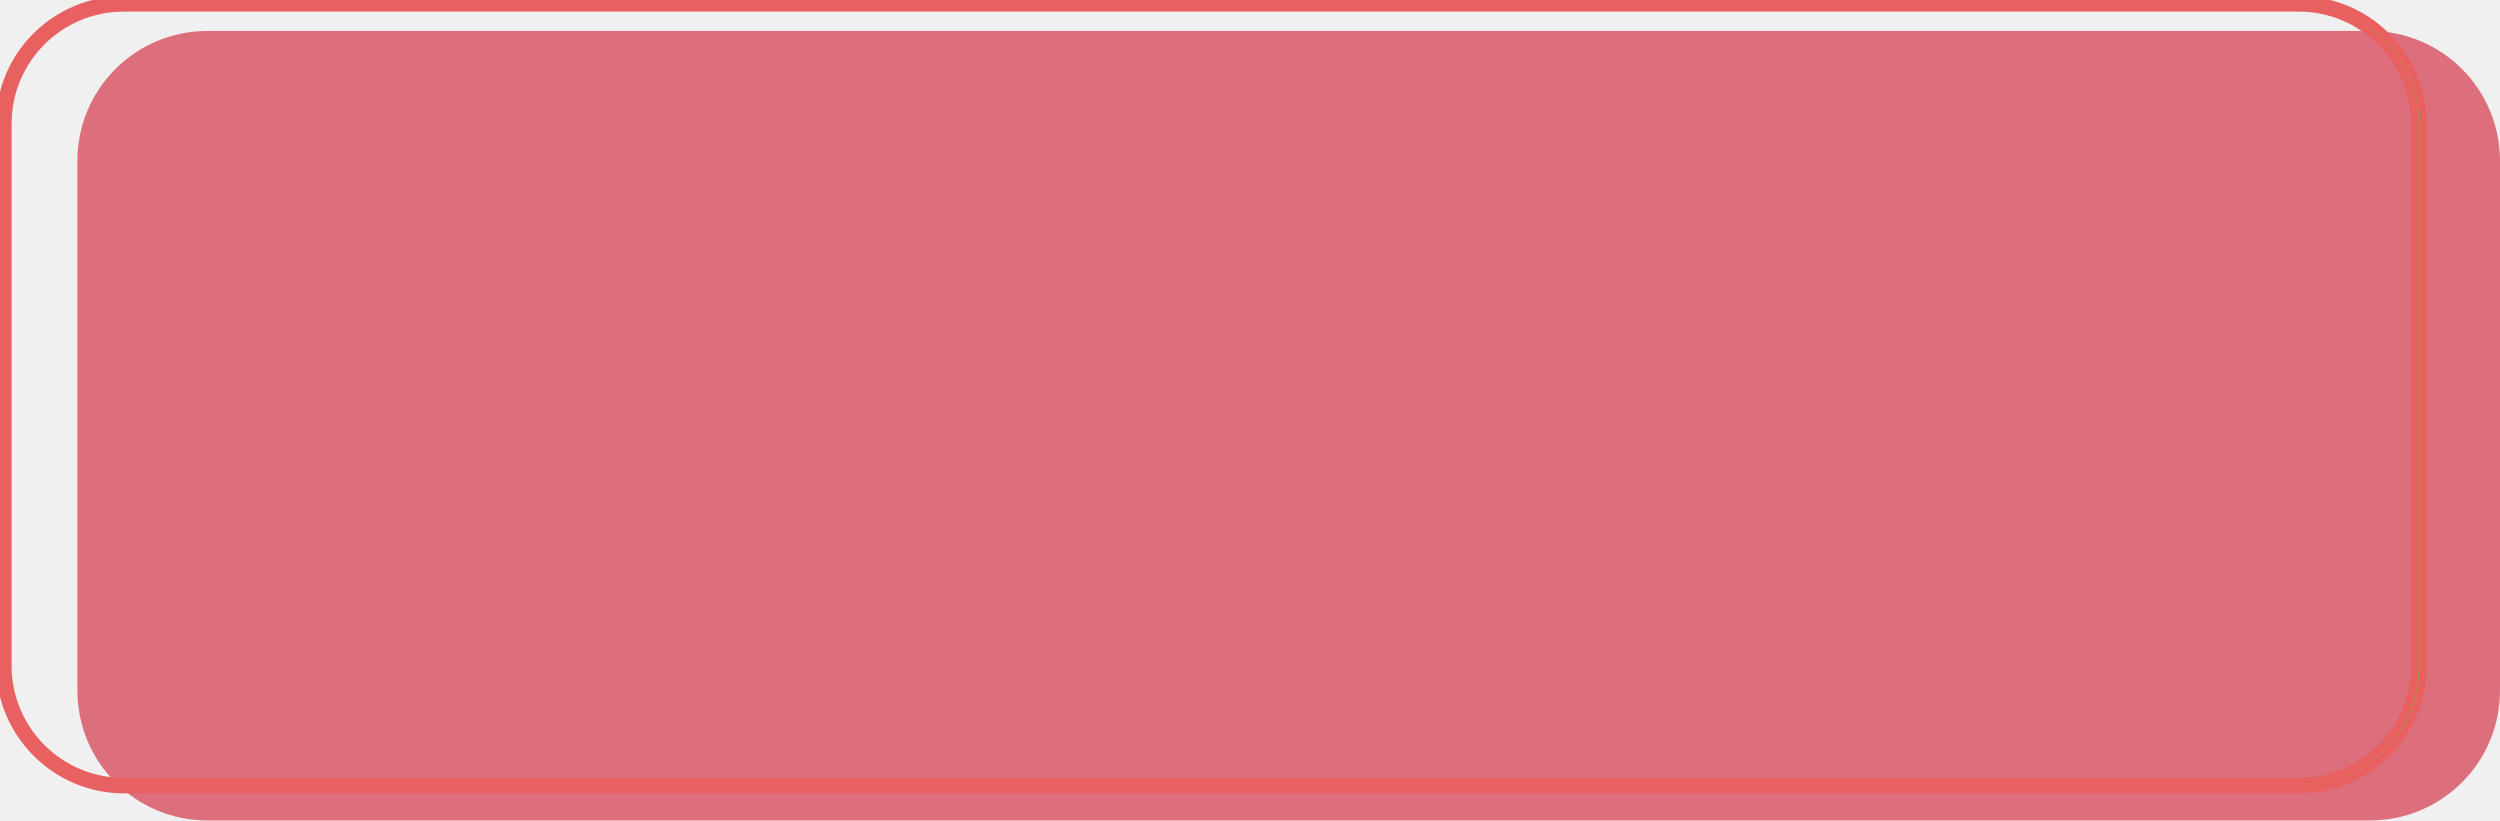
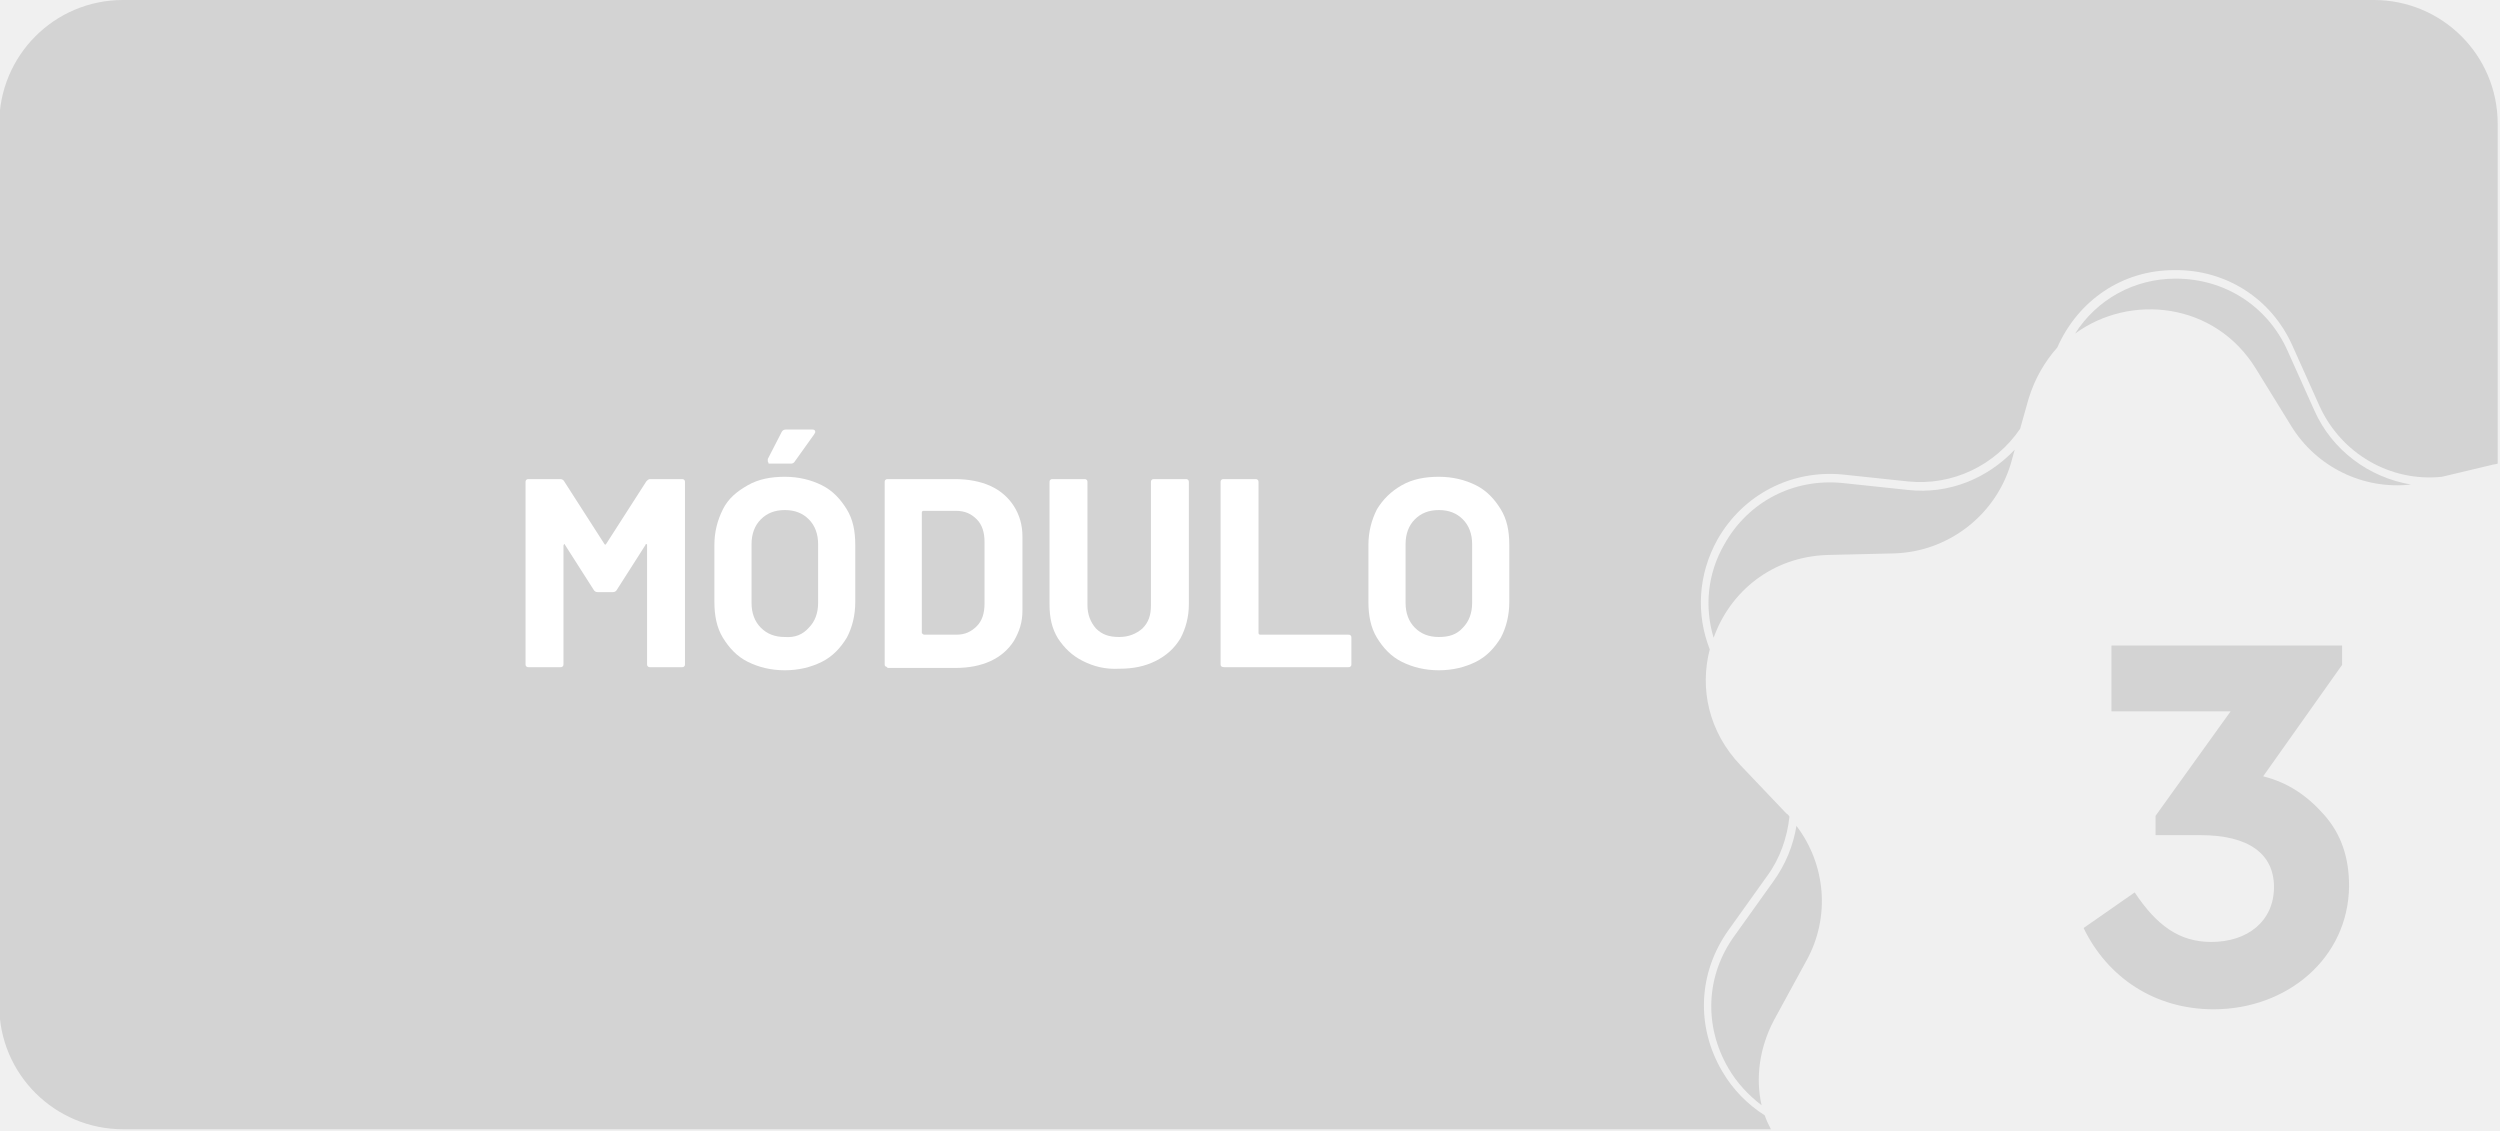
- <svg xmlns="http://www.w3.org/2000/svg" version="1.1" id="Layer_1" x="0px" y="0px" viewBox="0 0 323 106" style="enable-background:new 0 0 323 106;" xml:space="preserve">
+ <svg xmlns="http://www.w3.org/2000/svg" version="1.1" id="Layer_1" x="0px" y="0px" viewBox="0 0 323 146" style="enable-background:new 0 0 323 146;" xml:space="preserve">
  <style type="text/css">
- 	.st0{fill:#DD6F7C;}
- 	.st1{fill:#99A843;stroke:#E86060;stroke-miterlimit:10;}
+ 	.st0{fill:#D3D3D3;}
+ 	.st1{fill:none;}
+ 	.st2{fill:#FFFFFF;}
</style>
-   <g id="EstudoConteudo">
-     <path class="st0" d="M26.8,4h279.4c9.3,0,16.8,7.5,16.8,16.8v68.4c0,9.3-7.5,16.8-16.8,16.8H26.8C17.5,106,10,98.5,10,89.2V20.8   C10,11.5,17.5,4,26.8,4z" />
-     <path class="st1" d="M297,1c8.3,0,15,6.8,15,15V86c0,8.3-6.7,15-15,15H16c-8.3,0-15-6.7-15-15V16C1,7.7,7.7,1,16,1H297 M297,0H16   C7.2,0,0,7.1,0,15.9C0,16,0,16,0,16V86c0,8.8,7.2,16,16,16c0,0,0,0,0.1,0h281c8.8,0,16-7.2,16-16V16C313,7.2,305.9,0,297,0   C297,0,297,0,297,0z" />
+   <g id="Layer_3">
+     <g id="BotaoM1_00000077283695563017279830000016908361949696868775_">
+       <g>
+         <path class="st0" d="M244.7,71.5c7-0.2,13.1-4.9,15.1-11.6l0.5-1.8c-3.5,3.7-8.5,5.8-13.8,5.2l-8.5-0.9     c-6.3-0.6-12.1,2.4-15.2,7.9c-2.2,3.8-2.6,8.1-1.4,12.1c2.1-5.9,7.5-10.5,14.8-10.7L244.7,71.5z" />
+       </g>
+       <g>
+         <path class="st0" d="M228,144.1c-2.2-1.4-4.1-3.3-5.5-5.7c-3.4-5.8-3.1-12.7,0.8-18.2l5-7c1.7-2.3,2.6-5,2.9-7.7     c-0.1-0.1-0.2-0.3-0.4-0.4l-5.9-6.2c-4.2-4.4-5.3-10-4-15c-1.8-4.6-1.5-9.7,1-14.2c3.3-5.8,9.5-9,16.1-8.4l8.5,0.9     c5.8,0.6,11.3-2.1,14.5-6.8l1.1-3.9c0.8-2.6,2.1-4.8,3.7-6.6c2.7-6.1,8.4-10,15.1-10c6.7-0.1,12.6,3.7,15.3,9.8l3.5,7.8     c2.8,6.1,9.1,9.8,15.8,9.1l6.3-1.5c0.3-0.1,0.6-0.1,0.9-0.2V16c0-8.9-7.2-16-16-16H15.9C7,0-0.1,7.2-0.1,16v113.9     c0,8.9,7.2,16,16,16h212.9C228.5,145.3,228.2,144.7,228,144.1z" />
+       </g>
+       <g>
+         <path class="st0" d="M233.4,124.1c3.1-5.6,2.5-12.4-1.3-17.4c-0.4,2.5-1.4,5-3,7.2l-5,7c-3.7,5.1-4,11.6-0.8,17.1     c1.1,1.9,2.6,3.5,4.3,4.8c-0.8-3.5-0.3-7.4,1.6-11L233.4,124.1z" />
+       </g>
+       <g>
+         <path class="st0" d="M291.5,47.7L296,55c3.3,5.4,9.4,8.3,15.5,7.6c-5.4-0.9-10.2-4.4-12.5-9.6l-3.5-7.8     c-2.6-5.7-8.1-9.2-14.4-9.2c-5.4,0-10.2,2.7-13,7.1C275.2,37.9,286.2,39,291.5,47.7z" />
+       </g>
+       <g>
+         <rect x="268.1" y="77.1" class="st1" width="97" height="117" />
+         <path class="st0" d="M286,130.4c-7.6,0-13.7-4.1-16.8-10.5l6.6-4.6c2.8,4.2,5.7,6.4,9.9,6.4c4.7,0,8.1-2.7,8.1-7.1     c0-4.3-3.3-6.7-9.5-6.7h-5.8v-2.5l9.7-13.5h-15.4v-8.5h29.8v2.5l-10.2,14.4c3.2,0.8,5.7,2.5,7.9,5c2.2,2.5,3.2,5.5,3.2,9.2     C303.4,123.8,295.5,130.4,286,130.4z" />
+       </g>
+     </g>
+   </g>
+   <g id="Layer_2_1_">
+     <g>
+       <path class="st2" d="M84,61.9h4.1c0.1,0,0.2,0,0.3,0.1c0.1,0.1,0.1,0.2,0.1,0.3v23.5c0,0.1,0,0.2-0.1,0.3    c-0.1,0.1-0.2,0.1-0.3,0.1H84c-0.1,0-0.2,0-0.3-0.1c-0.1-0.1-0.1-0.2-0.1-0.3V70.4c0-0.1,0-0.1-0.1-0.1s-0.1,0-0.1,0.1l-3.7,5.8    c-0.1,0.2-0.3,0.3-0.5,0.3h-2c-0.2,0-0.4-0.1-0.5-0.3L73,70.4c0-0.1-0.1-0.1-0.1-0.1s-0.1,0.1-0.1,0.2v15.3c0,0.1,0,0.2-0.1,0.3    c-0.1,0.1-0.2,0.1-0.3,0.1h-4.1c-0.1,0-0.2,0-0.3-0.1c-0.1-0.1-0.1-0.2-0.1-0.3V62.3c0-0.1,0-0.2,0.1-0.3s0.2-0.1,0.3-0.1h4.1    c0.2,0,0.4,0.1,0.5,0.3l5.2,8.1c0.1,0.1,0.1,0.1,0.2,0l5.2-8.1C83.7,62,83.8,61.9,84,61.9z" />
+       <path class="st2" d="M96.6,85.5c-1.4-0.7-2.4-1.8-3.2-3.1s-1.1-2.9-1.1-4.6v-7.4c0-1.7,0.4-3.2,1.1-4.6s1.8-2.3,3.2-3.1    s3-1.1,4.8-1.1s3.4,0.4,4.8,1.1s2.4,1.8,3.2,3.1c0.8,1.3,1.1,2.8,1.1,4.6v7.4c0,1.7-0.4,3.3-1.1,4.6c-0.8,1.3-1.8,2.4-3.2,3.1    s-3,1.1-4.8,1.1S98,86.2,96.6,85.5z M104.5,81.1c0.8-0.8,1.2-1.9,1.2-3.2v-7.6c0-1.3-0.4-2.4-1.2-3.2c-0.8-0.8-1.8-1.2-3.1-1.2    c-1.3,0-2.3,0.4-3.1,1.2c-0.8,0.8-1.2,1.9-1.2,3.2v7.6c0,1.3,0.4,2.4,1.2,3.2c0.8,0.8,1.8,1.2,3.1,1.2    C102.7,82.4,103.7,82,104.5,81.1z M99.2,59.6c0-0.1,0-0.2,0-0.3l1.8-3.5c0.1-0.2,0.3-0.3,0.5-0.3h3.5c0.2,0,0.3,0.1,0.3,0.2    c0.1,0.1,0,0.2-0.1,0.4l-2.5,3.5c-0.1,0.2-0.3,0.3-0.5,0.3h-2.9C99.3,59.7,99.2,59.7,99.2,59.6z" />
+       <path class="st2" d="M114.4,86.1c-0.1-0.1-0.1-0.2-0.1-0.3V62.3c0-0.1,0-0.2,0.1-0.3s0.2-0.1,0.3-0.1h8.7c1.7,0,3.3,0.3,4.6,0.9    c1.3,0.6,2.3,1.5,3,2.6s1.1,2.4,1.1,3.9v9.6c0,1.5-0.4,2.7-1.1,3.9c-0.7,1.1-1.7,2-3,2.6s-2.8,0.9-4.6,0.9h-8.7    C114.6,86.2,114.5,86.1,114.4,86.1z M119.4,82h4.2c1.1,0,1.9-0.4,2.6-1.1s1-1.7,1-2.9v-8c0-1.2-0.3-2.2-1-2.9    c-0.7-0.7-1.5-1.1-2.7-1.1h-4.2c-0.1,0-0.2,0.1-0.2,0.2v15.6C119.2,81.9,119.3,82,119.4,82z" />
+       <path class="st2" d="M139.9,85.4c-1.4-0.7-2.4-1.7-3.2-2.9c-0.8-1.3-1.1-2.7-1.1-4.4V62.3c0-0.1,0-0.2,0.1-0.3s0.2-0.1,0.3-0.1    h4.1c0.1,0,0.2,0,0.3,0.1s0.1,0.2,0.1,0.3v15.9c0,1.2,0.4,2.2,1.1,3c0.8,0.8,1.7,1.1,3,1.1c1.2,0,2.2-0.4,3-1.1    c0.8-0.8,1.1-1.7,1.1-3V62.3c0-0.1,0-0.2,0.1-0.3s0.2-0.1,0.3-0.1h4.1c0.1,0,0.2,0,0.3,0.1s0.1,0.2,0.1,0.3v15.8    c0,1.6-0.4,3.1-1.1,4.4c-0.8,1.3-1.8,2.2-3.2,2.9c-1.4,0.7-2.9,1-4.7,1C142.8,86.5,141.3,86.1,139.9,85.4z" />
+       <path class="st2" d="M157.8,86.1c-0.1-0.1-0.1-0.2-0.1-0.3V62.3c0-0.1,0-0.2,0.1-0.3s0.2-0.1,0.3-0.1h4.1c0.1,0,0.2,0,0.3,0.1    s0.1,0.2,0.1,0.3v19.5c0,0.1,0.1,0.2,0.2,0.2h11.4c0.1,0,0.2,0,0.3,0.1s0.1,0.2,0.1,0.3v3.4c0,0.1,0,0.2-0.1,0.3    c-0.1,0.1-0.2,0.1-0.3,0.1h-16C157.9,86.2,157.8,86.1,157.8,86.1z" />
+       <path class="st2" d="M181.1,85.5c-1.4-0.7-2.4-1.8-3.2-3.1c-0.8-1.3-1.1-2.9-1.1-4.6v-7.4c0-1.7,0.4-3.2,1.1-4.6    c0.8-1.3,1.8-2.3,3.2-3.1s3-1.1,4.8-1.1s3.4,0.4,4.8,1.1s2.4,1.8,3.2,3.1s1.1,2.8,1.1,4.6v7.4c0,1.7-0.4,3.3-1.1,4.6    c-0.8,1.3-1.8,2.4-3.2,3.1s-3,1.1-4.8,1.1S182.5,86.2,181.1,85.5z M189,81.1c0.8-0.8,1.2-1.9,1.2-3.2v-7.6c0-1.3-0.4-2.4-1.2-3.2    s-1.8-1.2-3.1-1.2s-2.3,0.4-3.1,1.2c-0.8,0.8-1.2,1.9-1.2,3.2v7.6c0,1.3,0.4,2.4,1.2,3.2c0.8,0.8,1.8,1.2,3.1,1.2    S188.2,82,189,81.1z" />
+     </g>
  </g>
</svg>
